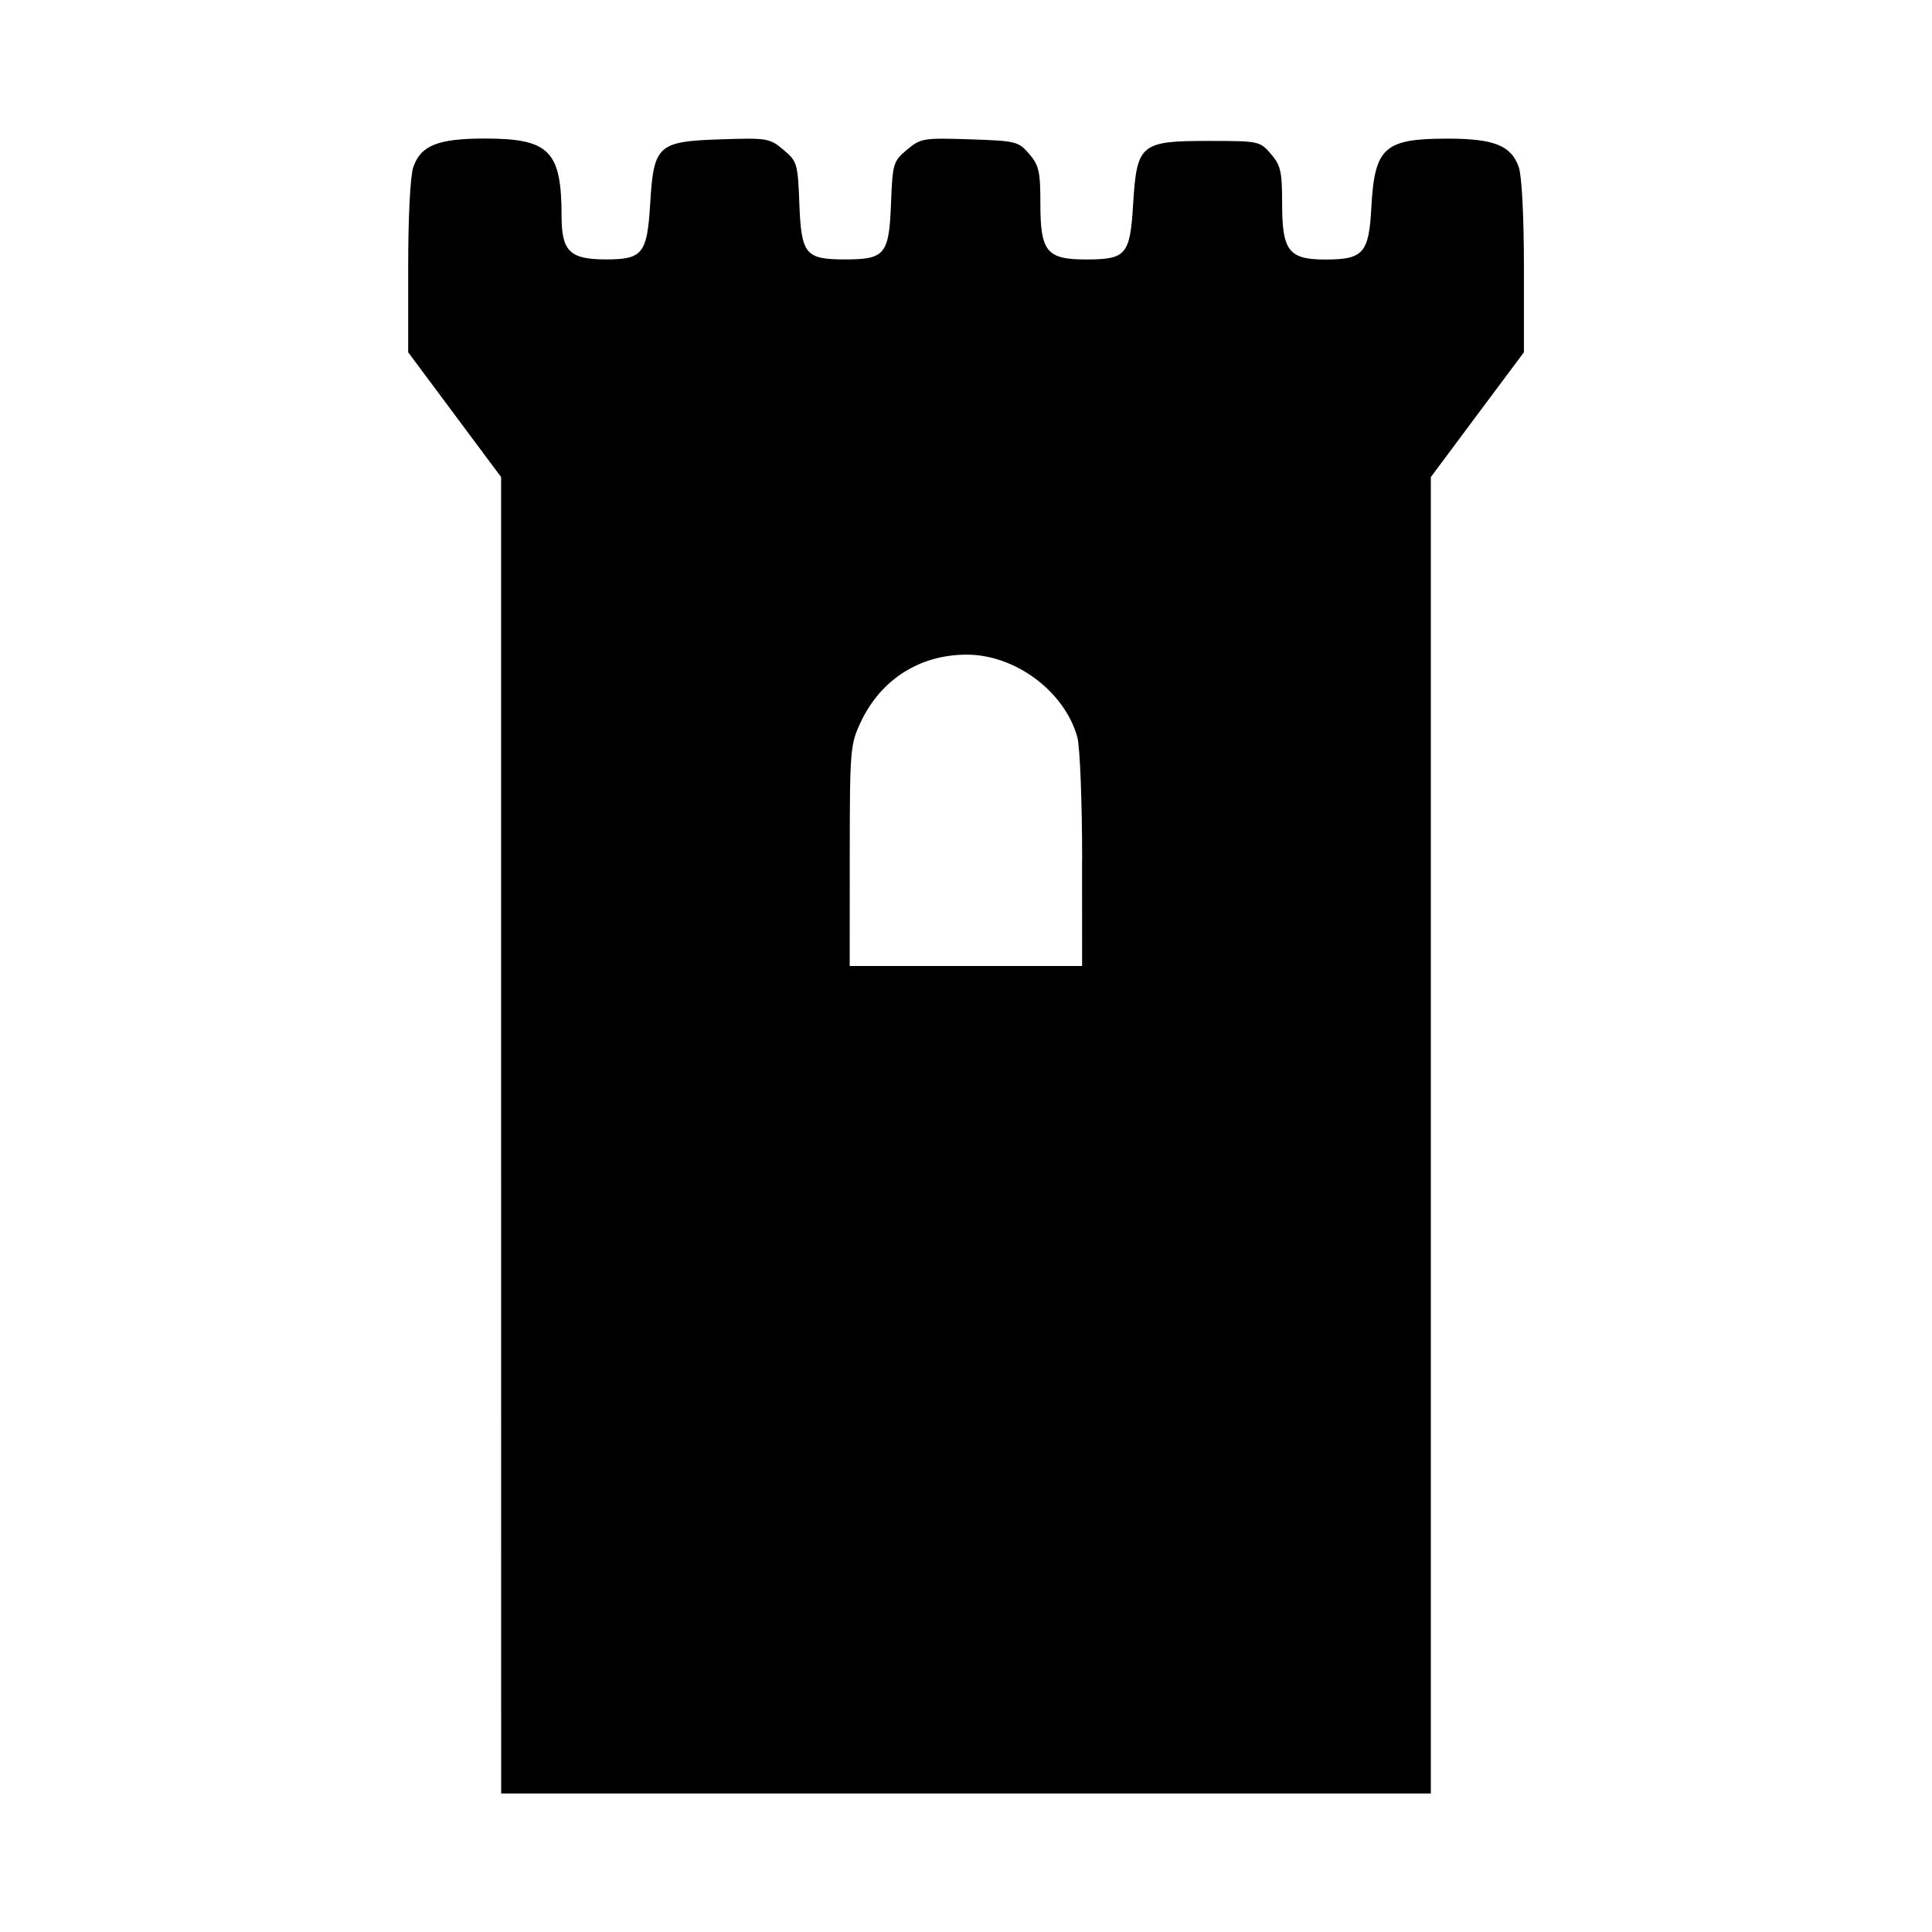
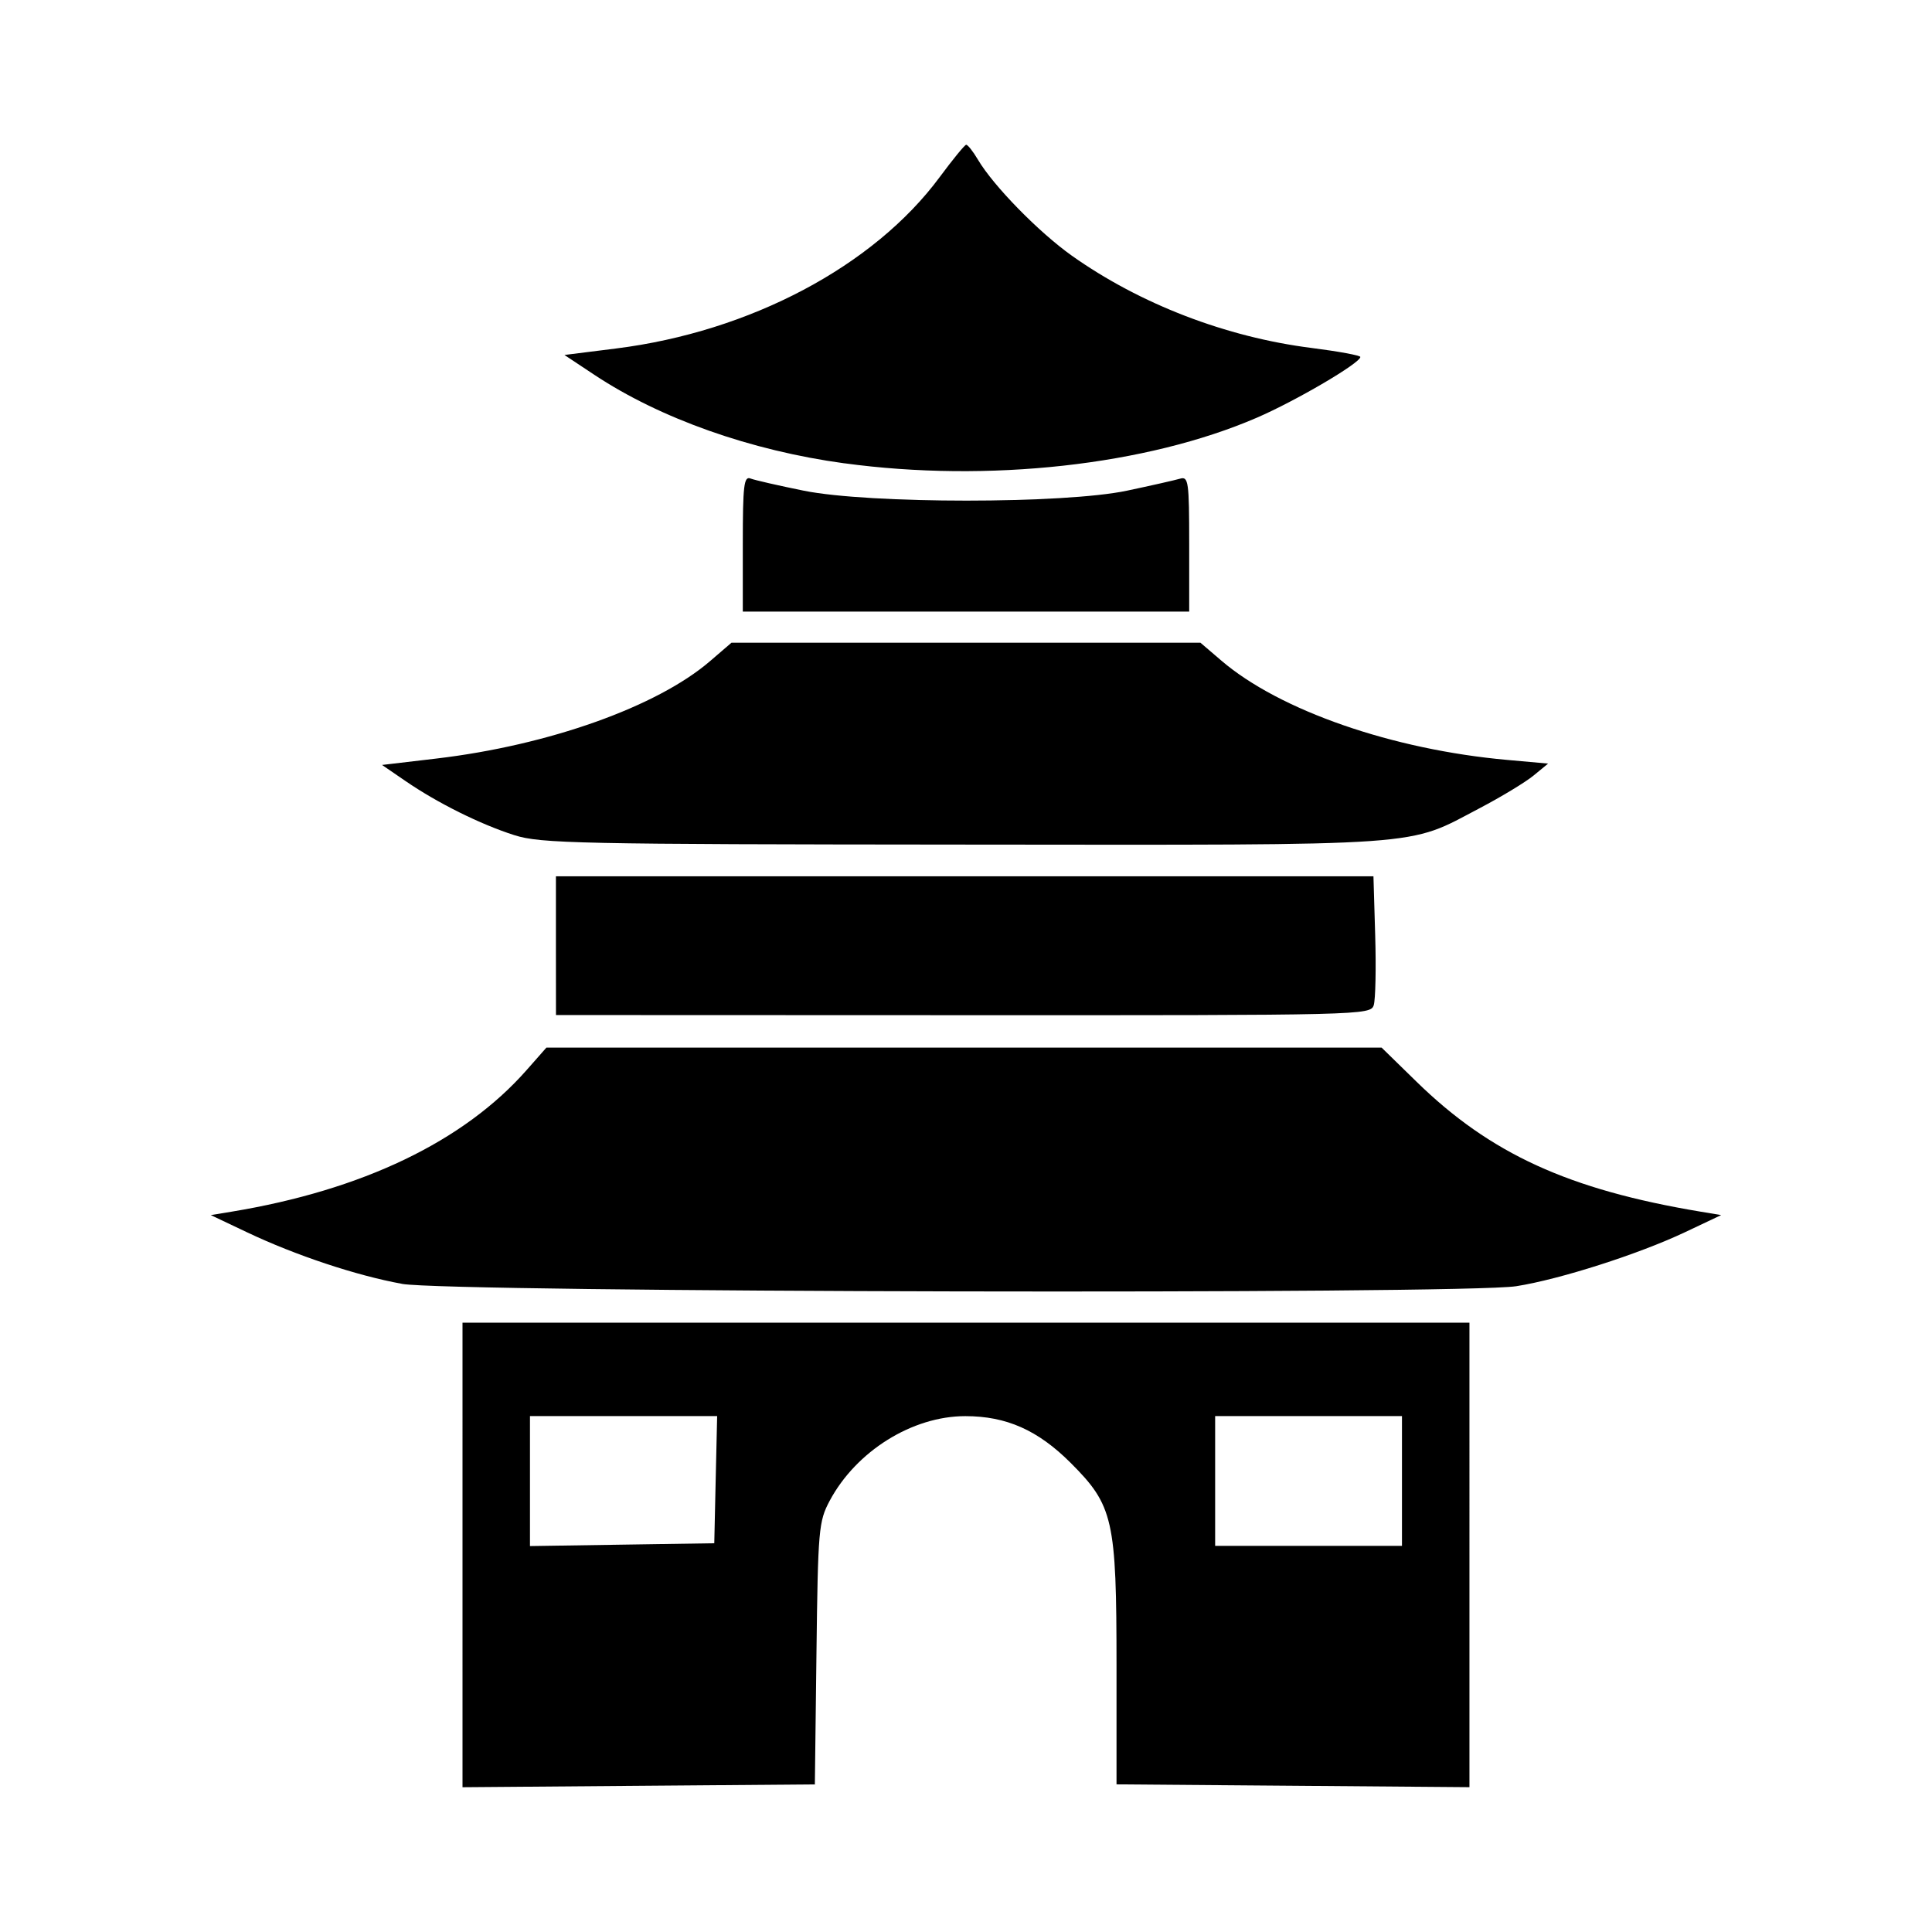
<svg xmlns="http://www.w3.org/2000/svg" width="150" height="150" viewBox="0 0 39.688 39.688" version="1.1" id="svg1168">
  <defs id="defs1165" />
  <g id="layer1" />
-   <path style="stroke-width:0.095" d="M 10.294,23.321 V 9.8 L 9.339,8.518 8.385,7.237 V 5.485 c 0,-1.036 0.043,-1.876 0.106,-2.055 0.155,-0.444 0.507,-0.584 1.47,-0.584 1.325,0 1.574,0.252 1.575,1.594 7.22e-4,0.723 0.17,0.889 0.911,0.889 0.754,0 0.847,-0.117 0.909,-1.14 0.073,-1.213 0.152,-1.284 1.461,-1.327 0.941,-0.031 0.996,-0.022 1.277,0.215 0.283,0.238 0.295,0.281 0.327,1.114 0.04,1.036 0.124,1.138 0.941,1.138 0.817,0 0.901,-0.102 0.941,-1.138 0.032,-0.833 0.045,-0.876 0.327,-1.114 0.282,-0.237 0.335,-0.246 1.288,-0.215 0.953,0.031 1.004,0.043 1.224,0.3 0.202,0.235 0.23,0.363 0.23,1.027 0,0.981 0.131,1.141 0.937,1.141 0.825,0 0.905,-0.093 0.968,-1.132 0.076,-1.24 0.15,-1.303 1.544,-1.303 1.039,0 1.06,0.004 1.287,0.268 0.202,0.235 0.23,0.362 0.23,1.027 0,0.964 0.137,1.141 0.886,1.141 0.783,0 0.896,-0.128 0.947,-1.071 0.067,-1.234 0.264,-1.412 1.567,-1.412 0.953,0 1.306,0.141 1.461,0.584 0.063,0.18 0.106,1.02 0.106,2.055 V 7.237 L 30.348,8.518 29.393,9.8 V 23.321 36.842 h -9.549 -9.549 z m 11.936,-5.65 c -2.87e-4,-1.202 -0.045,-2.331 -0.099,-2.528 -0.262,-0.943 -1.279,-1.699 -2.281,-1.695 -0.961,0.004 -1.754,0.51 -2.167,1.383 -0.217,0.46 -0.226,0.56 -0.227,2.745 l -0.001,2.268 h 2.387 2.387 l -5.77e-4,-2.172 z" id="path1002" />
+   <path style="fill:#000000;stroke-width:0.107" d="m 9.501,31.942 4.9e-5,-4.771 H 19.844 30.186 l 5e-5,4.771 4.7e-5,4.771 -3.625,-0.029 -3.625,-0.029 v -2.43 c 0,-3.011 -0.065,-3.297 -0.942,-4.174 -0.674,-0.673 -1.321,-0.96 -2.165,-0.96 -1.088,0 -2.239,0.718 -2.784,1.736 -0.228,0.427 -0.242,0.587 -0.273,3.139 l -0.033,2.69 -3.619,0.029 -3.619,0.029 z m 5.201,-1.546 0.03,-1.306 H 12.81 10.887 v 1.335 1.335 l 1.893,-0.029 1.893,-0.029 z m 14.098,0.027 v -1.333 h -1.919 -1.919 v 1.333 1.333 h 1.919 1.919 z M 8.257,26.373 c -0.935,-0.17 -2.185,-0.585 -3.181,-1.058 l -0.746,-0.354 0.426,-0.07 c 2.689,-0.444 4.77,-1.443 6.06,-2.907 l 0.409,-0.464 h 8.578 8.578 l 0.716,0.699 c 1.518,1.483 3.127,2.219 5.834,2.671 l 0.426,0.071 -0.746,0.353 c -0.954,0.451 -2.575,0.969 -3.465,1.108 -1.102,0.172 -21.919,0.128 -22.889,-0.048 z m 3.163,-6.947 v -1.425 l 8.397,2.13e-4 8.397,2.13e-4 0.036,1.219 c 0.02,0.67 0.006,1.313 -0.03,1.428 -0.065,0.205 -0.217,0.209 -8.433,0.206 l -8.366,-0.003 z M 10.568,17.157 C 9.869,16.934 8.989,16.497 8.328,16.043 l -0.48,-0.329 1.12,-0.132 c 2.302,-0.272 4.527,-1.064 5.615,-1.998 l 0.443,-0.381 h 4.817 4.817 l 0.43,0.368 c 1.196,1.024 3.517,1.83 5.877,2.04 l 0.835,0.075 -0.302,0.248 c -0.166,0.136 -0.662,0.436 -1.102,0.667 -1.52,0.797 -0.951,0.757 -10.595,0.749 -7.934,-0.006 -8.699,-0.022 -9.237,-0.194 z m 4.691,-5.991 c 0,-1.197 0.023,-1.389 0.159,-1.336 0.088,0.034 0.58,0.146 1.093,0.25 1.348,0.272 5.351,0.272 6.638,1.06e-4 0.498,-0.105 0.99,-0.217 1.093,-0.247 0.171,-0.051 0.187,0.061 0.187,1.338 v 1.393 H 19.844 15.259 Z M 17.347,9.518 C 15.421,9.256 13.563,8.598 12.207,7.698 l -0.612,-0.406 1.059,-0.133 c 2.753,-0.345 5.295,-1.691 6.648,-3.519 0.268,-0.362 0.513,-0.662 0.545,-0.666 0.031,-0.004 0.141,0.134 0.243,0.307 0.317,0.537 1.25,1.49 1.929,1.972 1.401,0.993 3.167,1.673 4.925,1.895 0.551,0.07 1.002,0.153 1.001,0.185 -0.002,0.125 -1.322,0.9 -2.125,1.247 -2.265,0.979 -5.521,1.339 -8.474,0.937 z" id="path853" />
</svg>
